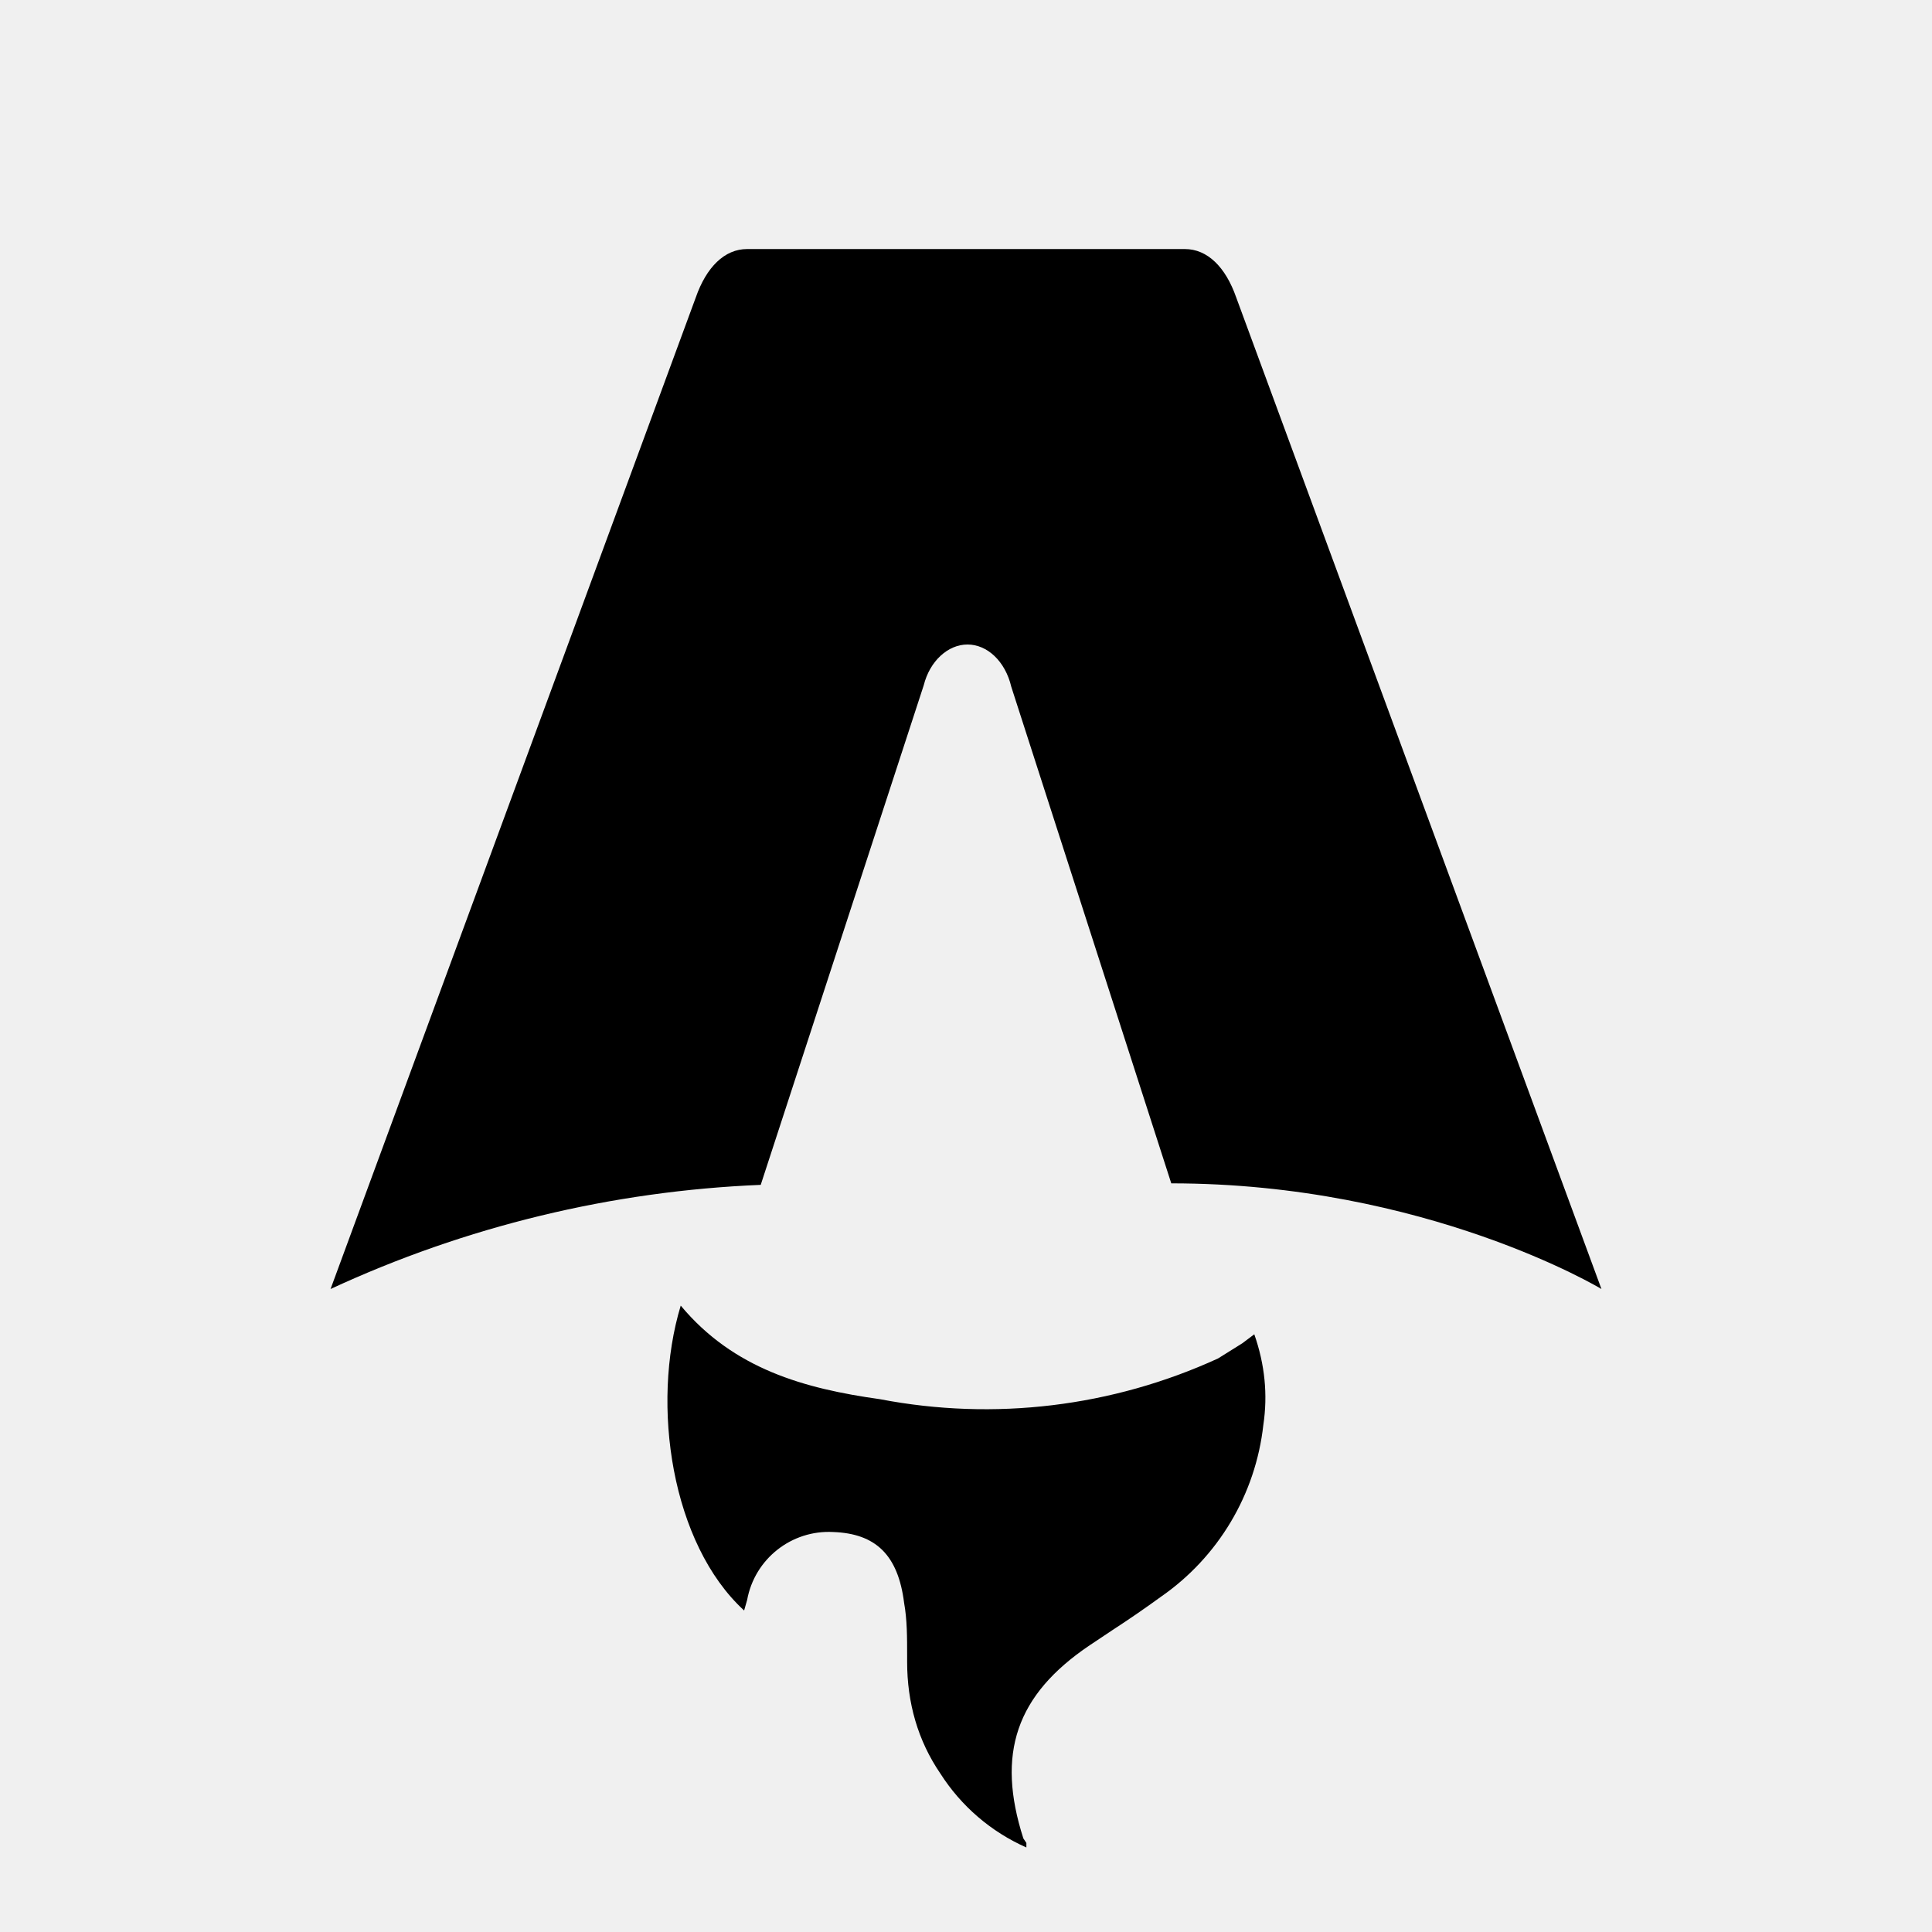
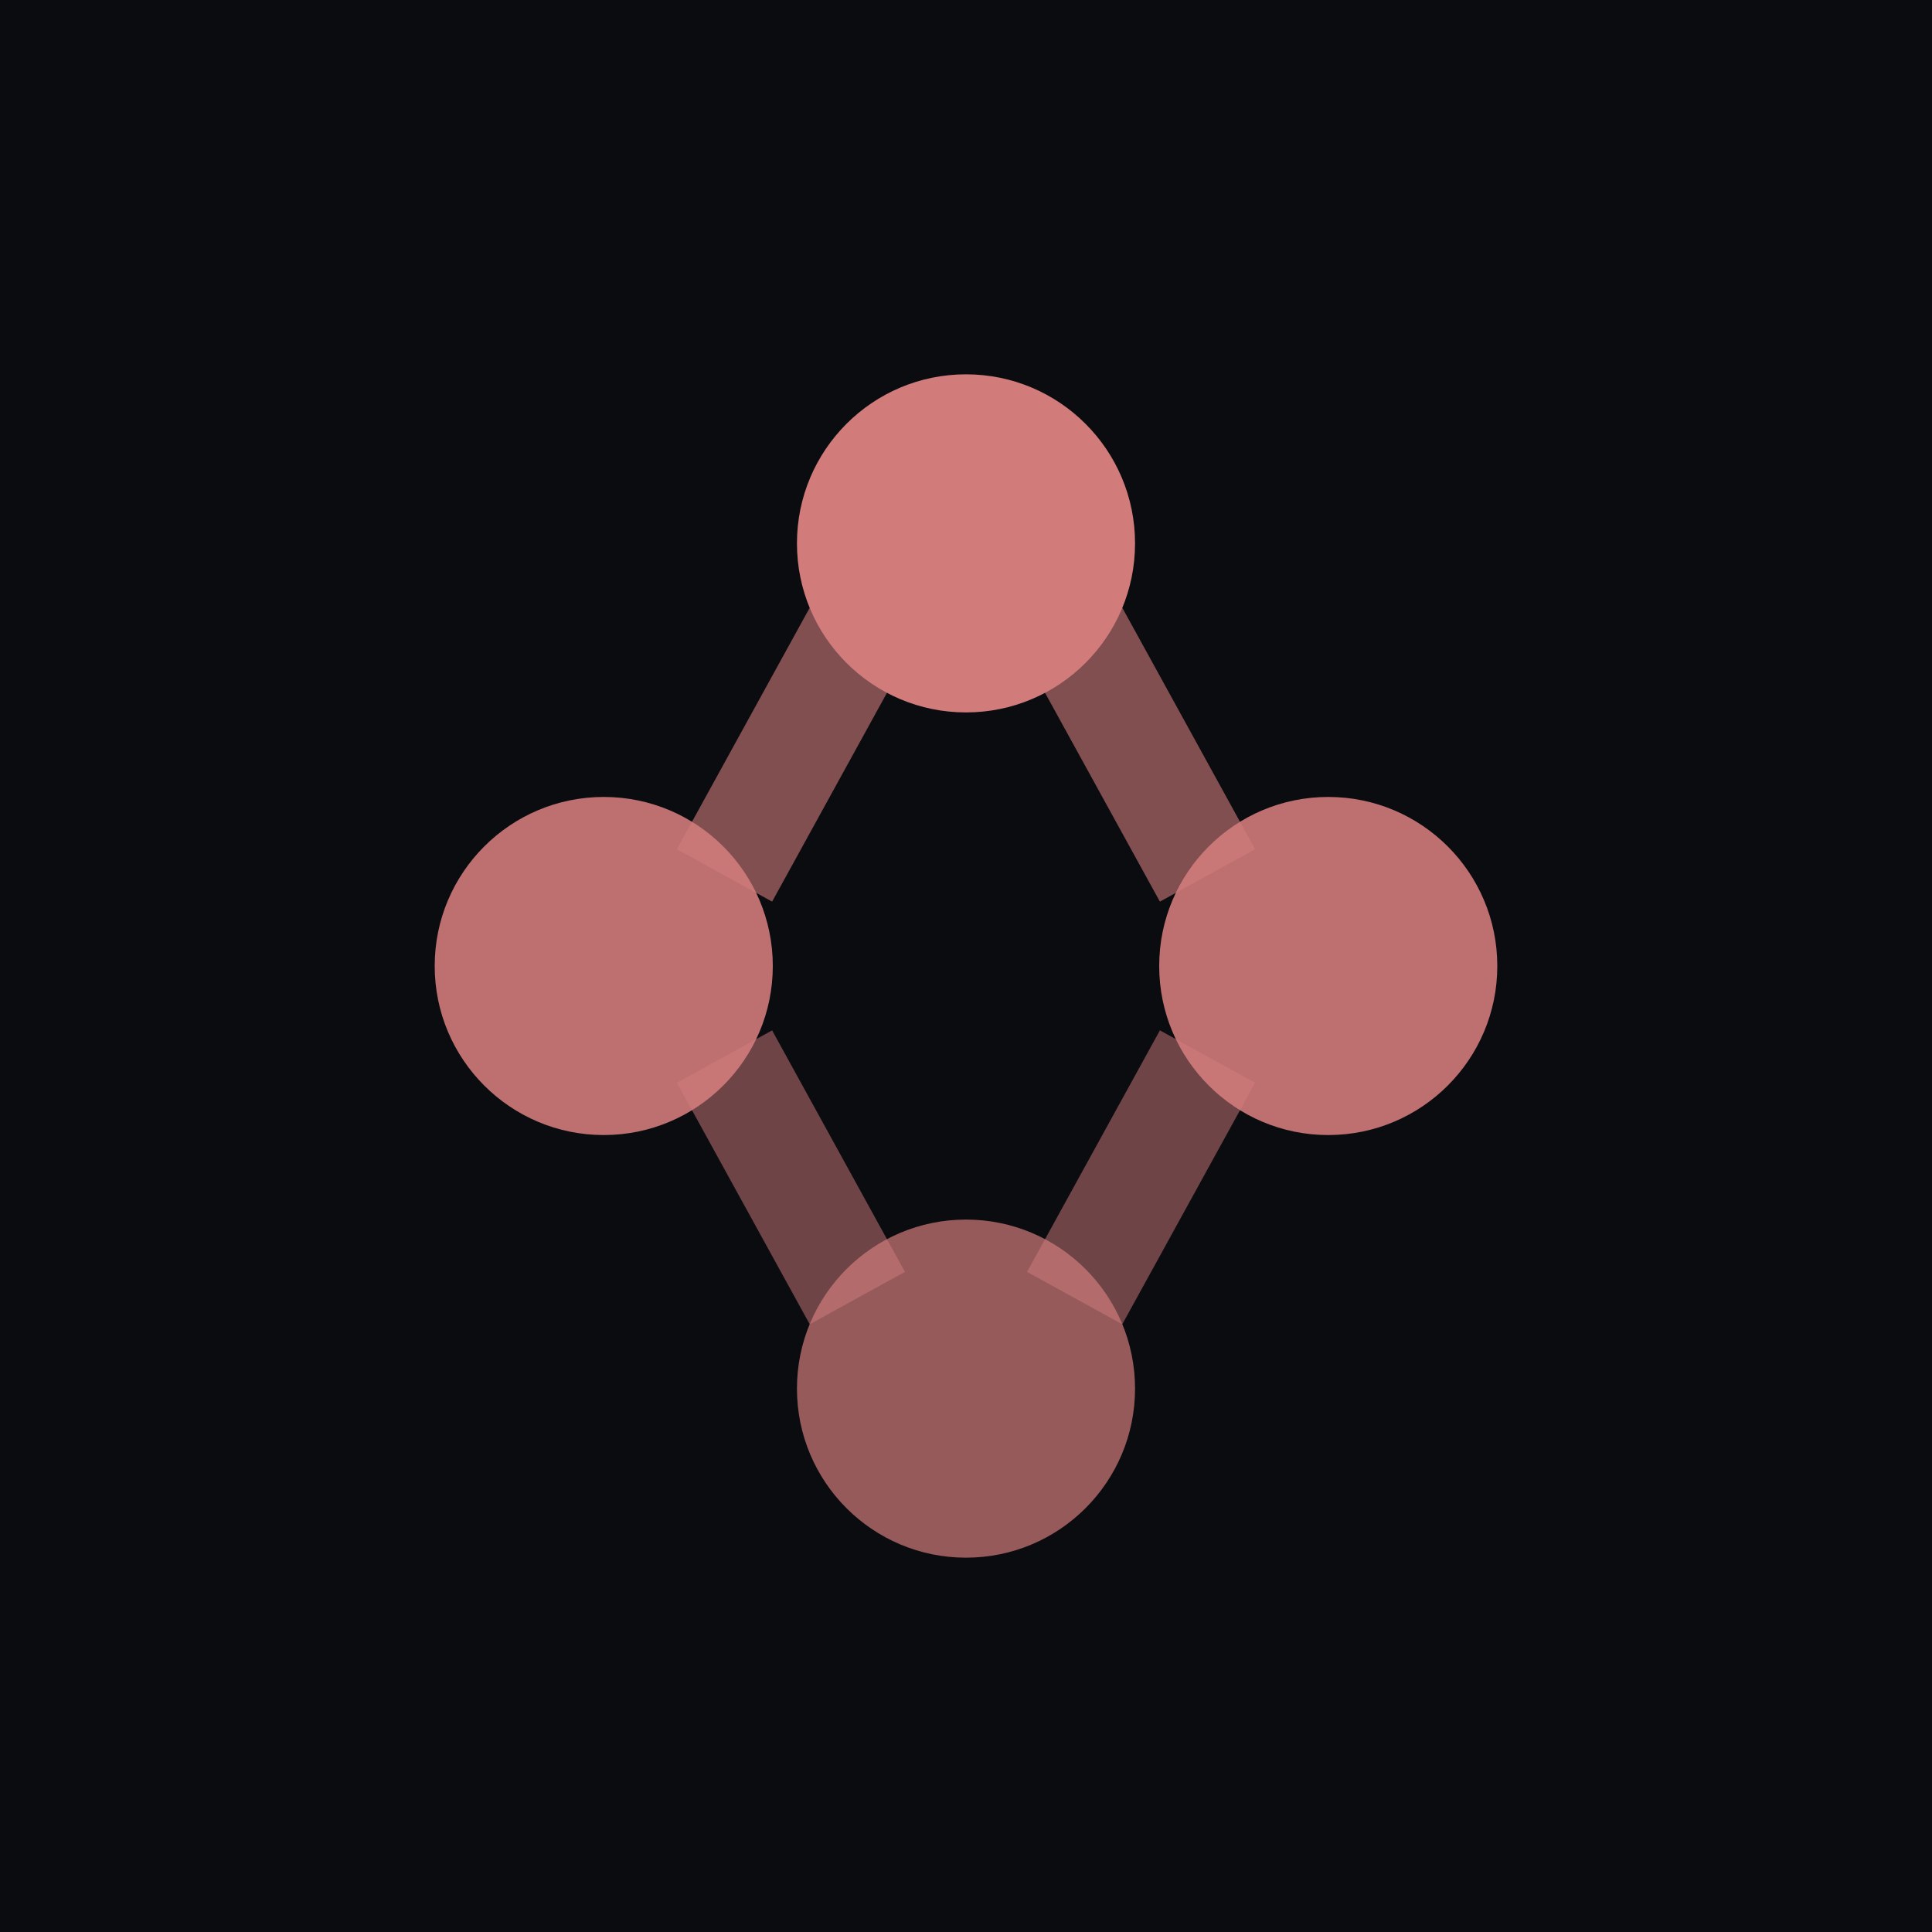
- <svg xmlns="http://www.w3.org/2000/svg" fill="none" viewBox="0 0 128 128">
-   <path d="M50.4 78.5a75.1 75.1 0 0 0-28.5 6.9l24.2-65.7c.7-2 1.9-3.2 3.4-3.2h29c1.5 0 2.7 1.2 3.4 3.2l24.2 65.7s-11.6-7-28.5-7L67 45.5c-.4-1.7-1.6-2.8-2.9-2.8-1.3 0-2.5 1.1-2.9 2.7L50.4 78.5Zm-1.1 28.2Zm-4.2-20.2c-2 6.6-.6 15.8 4.2 20.2a17.5 17.5 0 0 1 .2-.7 5.5 5.5 0 0 1 5.7-4.5c2.8.1 4.3 1.5 4.7 4.7.2 1.1.2 2.3.2 3.5v.4c0 2.7.7 5.2 2.2 7.4a13 13 0 0 0 5.7 4.9v-.3l-.2-.3c-1.8-5.6-.5-9.5 4.4-12.8l1.5-1a73 73 0 0 0 3.2-2.2 16 16 0 0 0 6.8-11.4c.3-2 .1-4-.6-6l-.8.6-1.6 1a37 37 0 0 1-22.4 2.7c-5-.7-9.7-2-13.2-6.2Z" />
-   <style>
-         path { fill: #000; }
-         @media (prefers-color-scheme: dark) {
-             path { fill: #FFF; }
-         }
-     </style>
+ <svg xmlns="http://www.w3.org/2000/svg" width="32" height="32" viewBox="0 0 32 32" fill="none">
+   <rect width="32" height="32" fill="#0B0C10" />
+   <circle cx="10" cy="16" r="2.8" fill="#d27b7b" opacity="0.9" />
+   <circle cx="22" cy="16" r="2.8" fill="#d27b7b" opacity="0.9" />
+   <circle cx="16" cy="9" r="2.8" fill="#d27b7b" />
+   <circle cx="16" cy="23" r="2.8" fill="#d27b7b" opacity="0.7" />
+   <line x1="12" y1="14.5" x2="14.2" y2="10.5" stroke="#d27b7b" stroke-width="1.8" opacity="0.6" />
+   <line x1="17.8" y1="10.5" x2="20" y2="14.5" stroke="#d27b7b" stroke-width="1.8" opacity="0.6" />
+   <line x1="12" y1="17.5" x2="14.2" y2="21.5" stroke="#d27b7b" stroke-width="1.8" opacity="0.5" />
+   <line x1="17.8" y1="21.5" x2="20" y2="17.5" stroke="#d27b7b" stroke-width="1.8" opacity="0.5" />
</svg>
